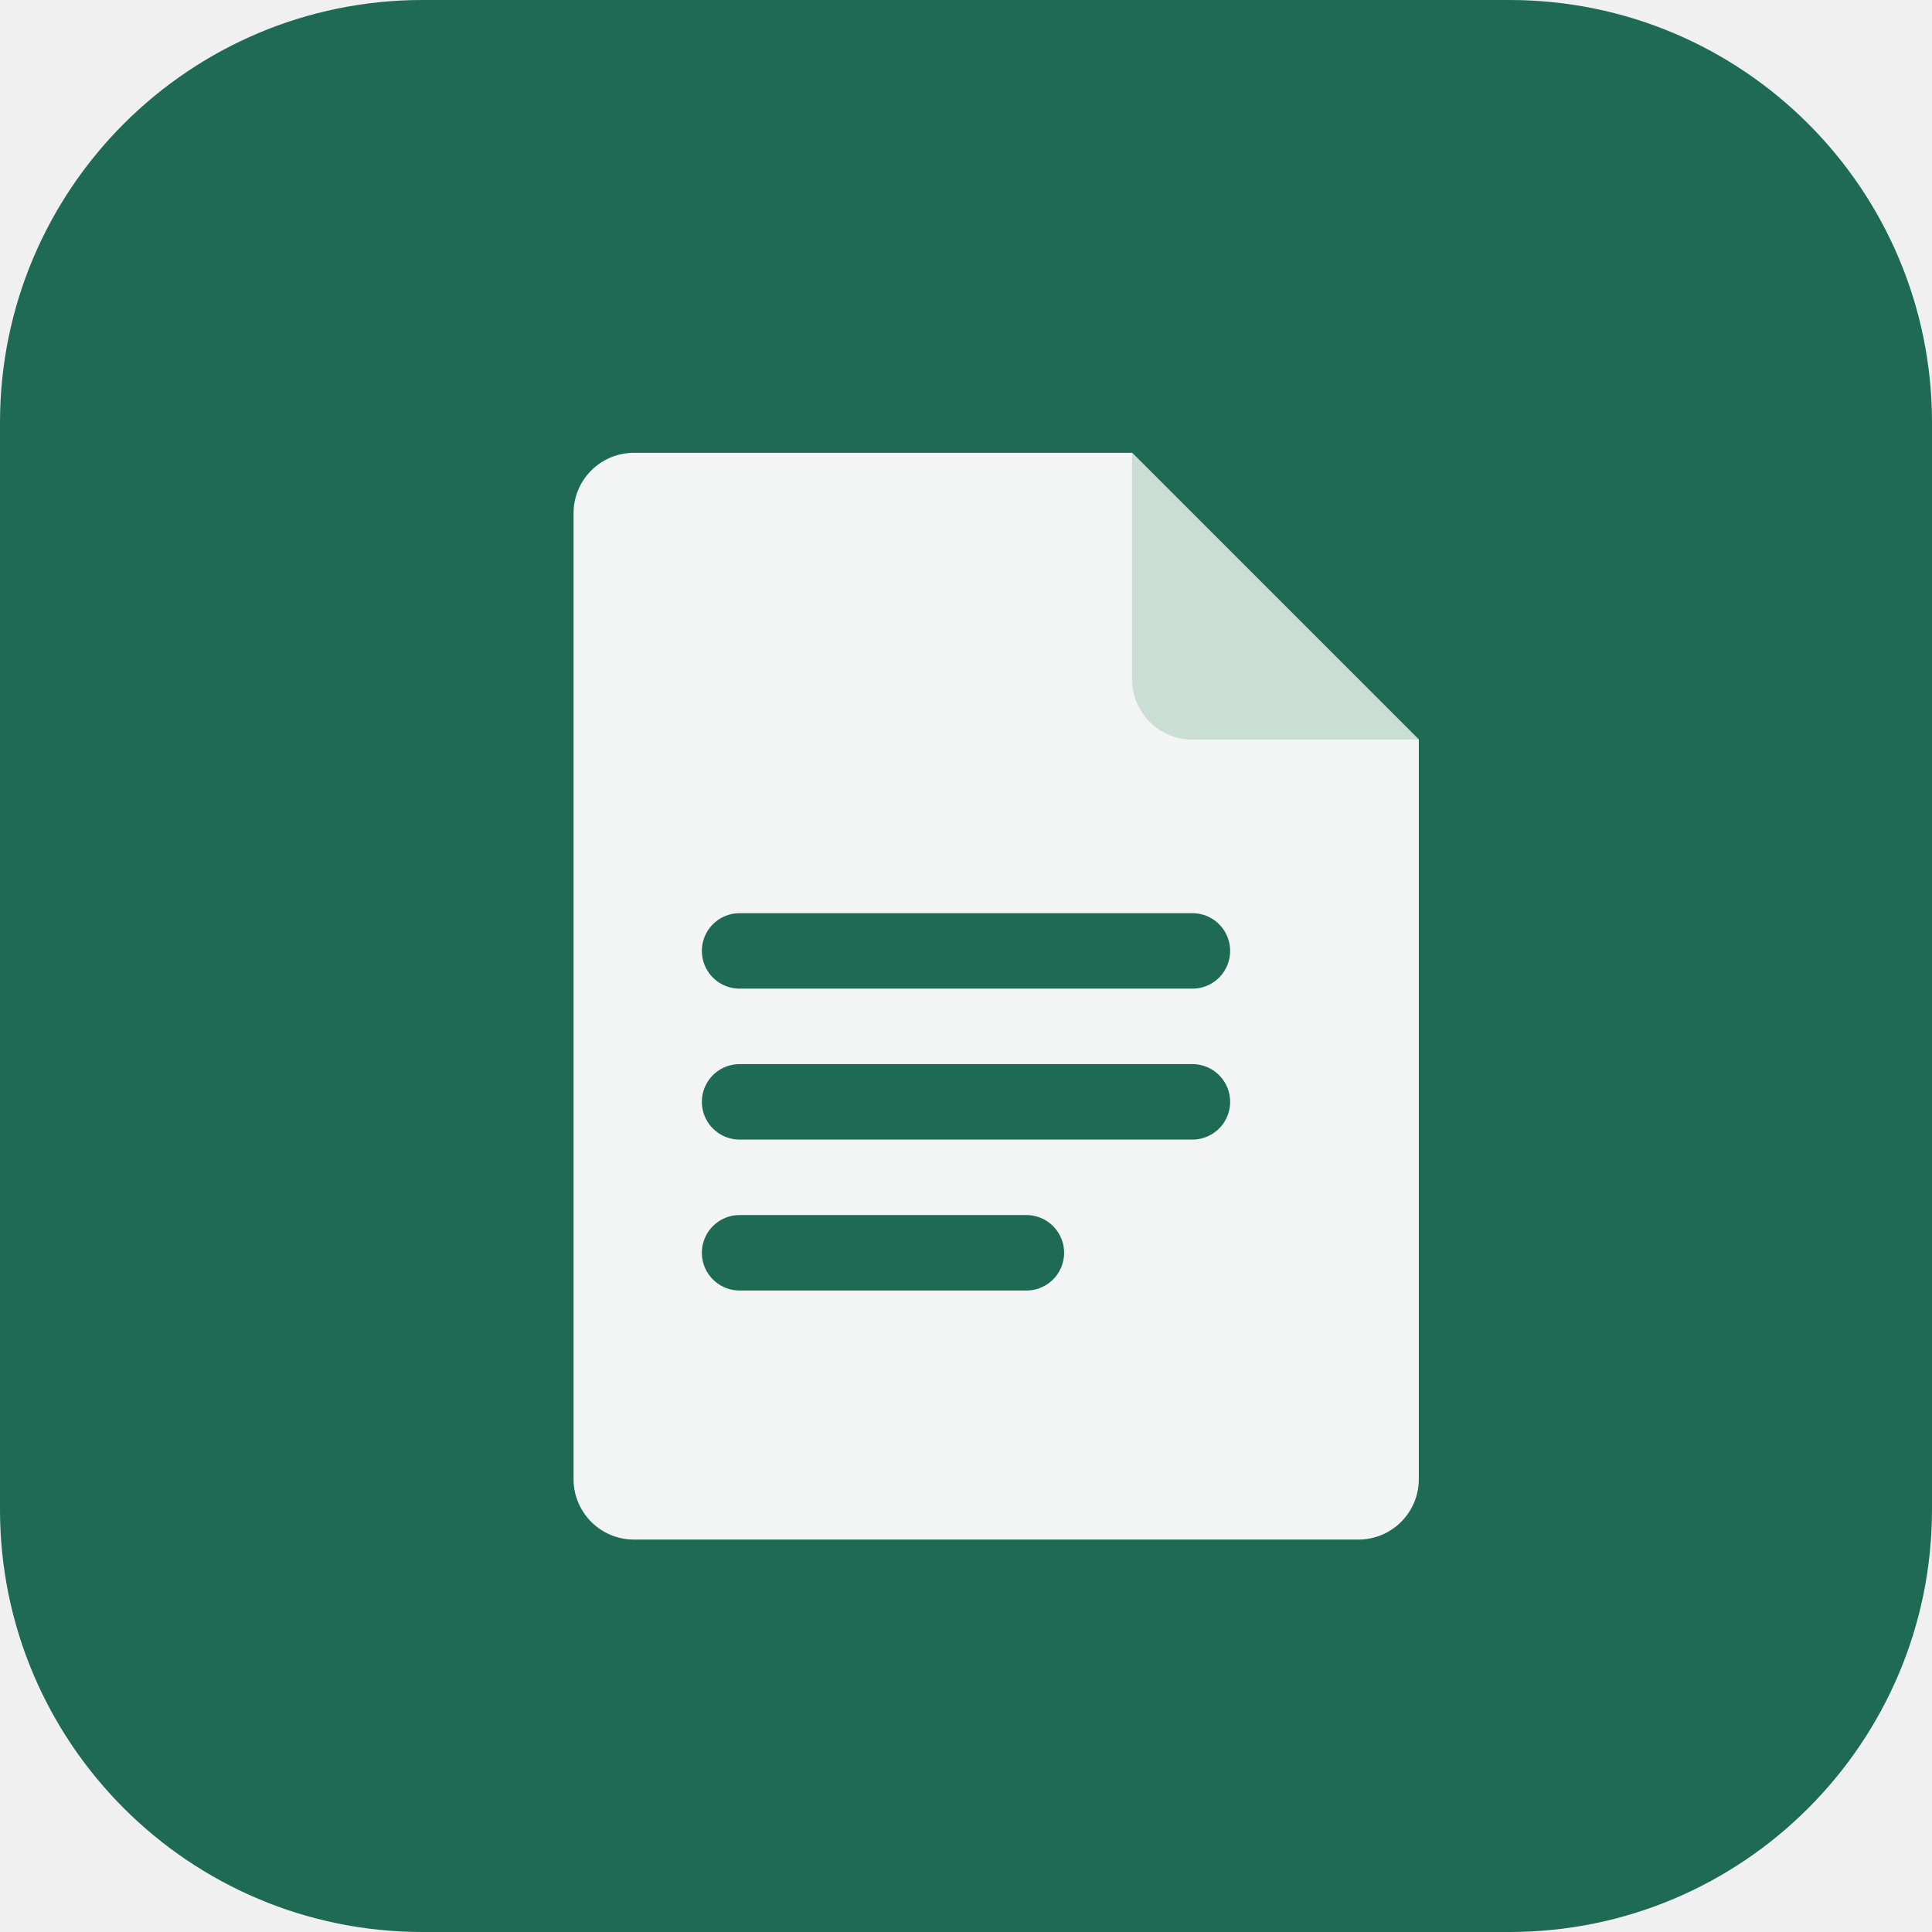
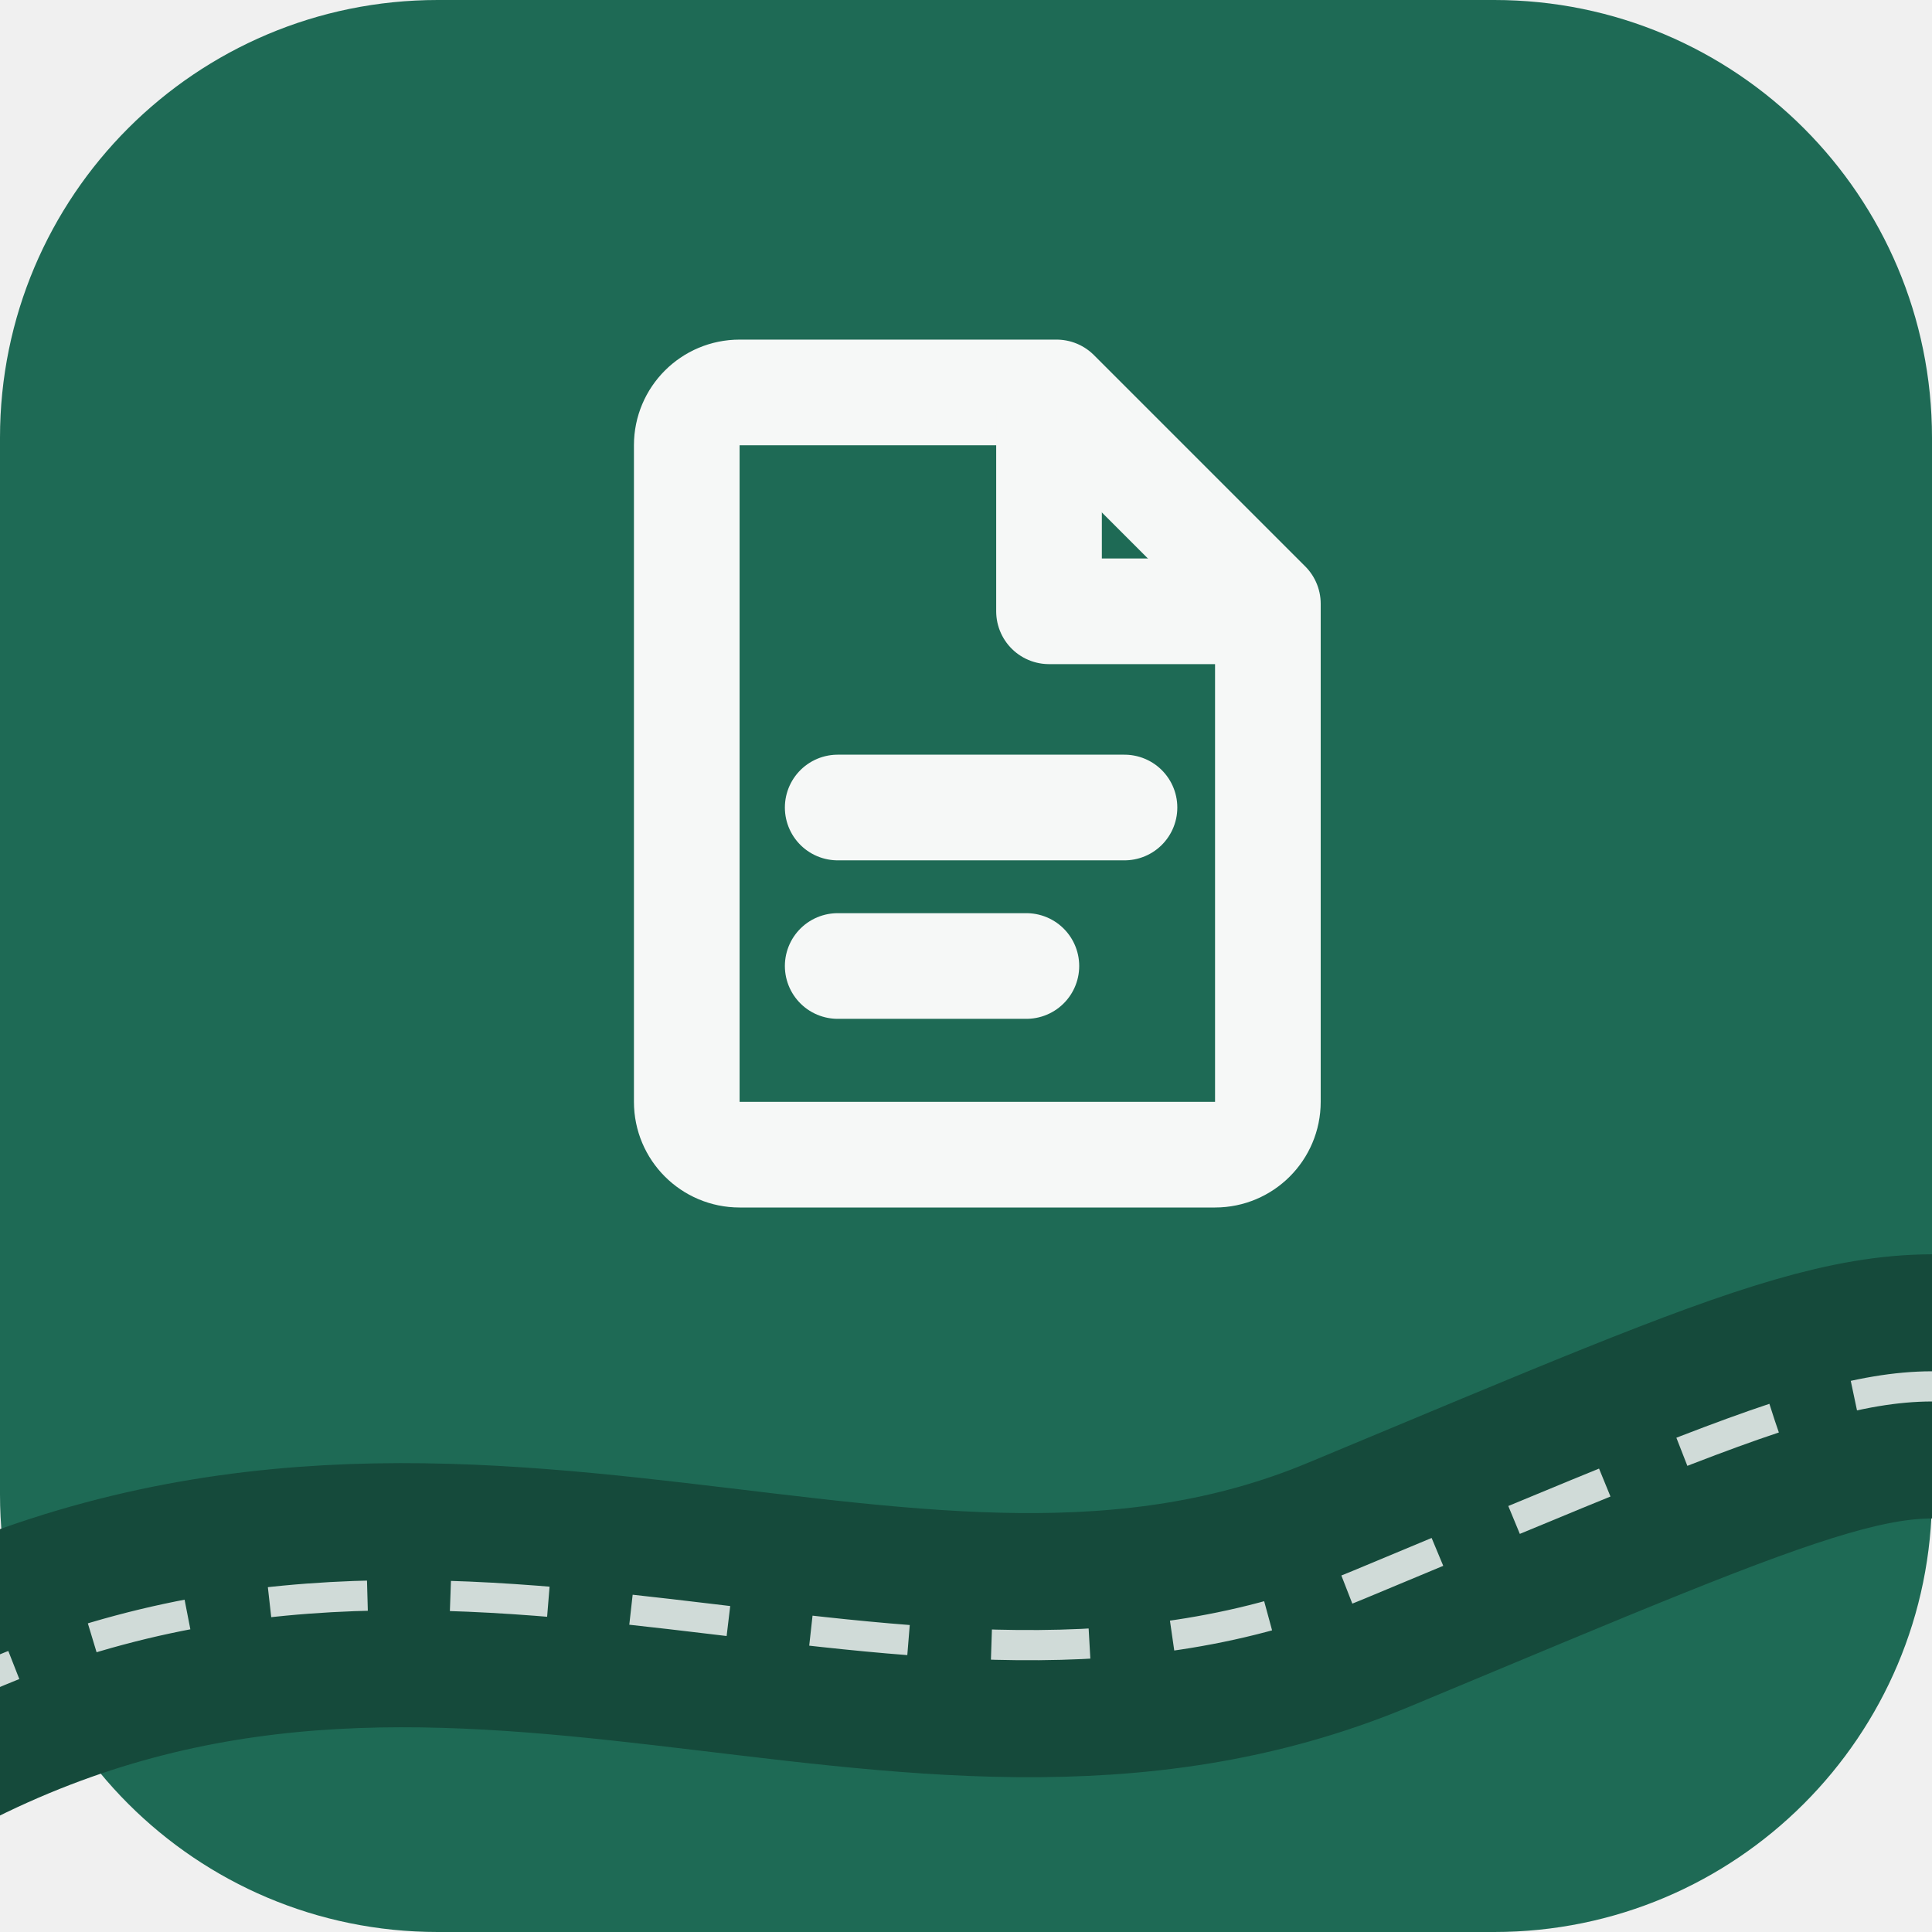
<svg xmlns="http://www.w3.org/2000/svg" viewBox="0 0 512 512">
-   <rect width="512" height="512" rx="112" fill="#1E6A55" />
-   <path d="M168 120h132l76 76v196a16 16 0 0 1-16 16H168a16 16 0 0 1-16-16V136a16 16 0 0 1 16-16z" fill="#F2F5F3" />
-   <path d="M300 120v60a16 16 0 0 0 16 16h60" fill="#C9DED5" />
-   <path d="M196 252h120M196 292h120M196 332h76" stroke="#1E6A55" stroke-width="20" stroke-linecap="round" />
+   <rect width="512" height="512" rx="116" fill="#1E6A55" />
+   <path d="M -20 452 C 120 380, 240 470, 360 420 S 500 360, 540 372" fill="none" stroke="#154A3B" stroke-width="70" />
+   <path d="M -20 452 C 120 380, 240 470, 360 420 S 500 360, 540 372" fill="none" stroke="#FFFFFF" stroke-opacity=".8" stroke-width="8" stroke-dasharray="26 22" />
+   <path d="M196 104h84l56 56v132a14 14 0 0 1-14 14H196a14 14 0 0 1-14-14V118a14 14 0 0 1 14-14z" fill="none" stroke="#F6F8F7" stroke-width="28" stroke-linejoin="round" />
+   <path d="M278 108v54h54" fill="none" stroke="#F6F8F7" stroke-width="28" stroke-linejoin="round" />
+   <path d="M222 214h76M222 256h50" fill="none" stroke="#F6F8F7" stroke-width="28" stroke-linecap="round" />
</svg>
